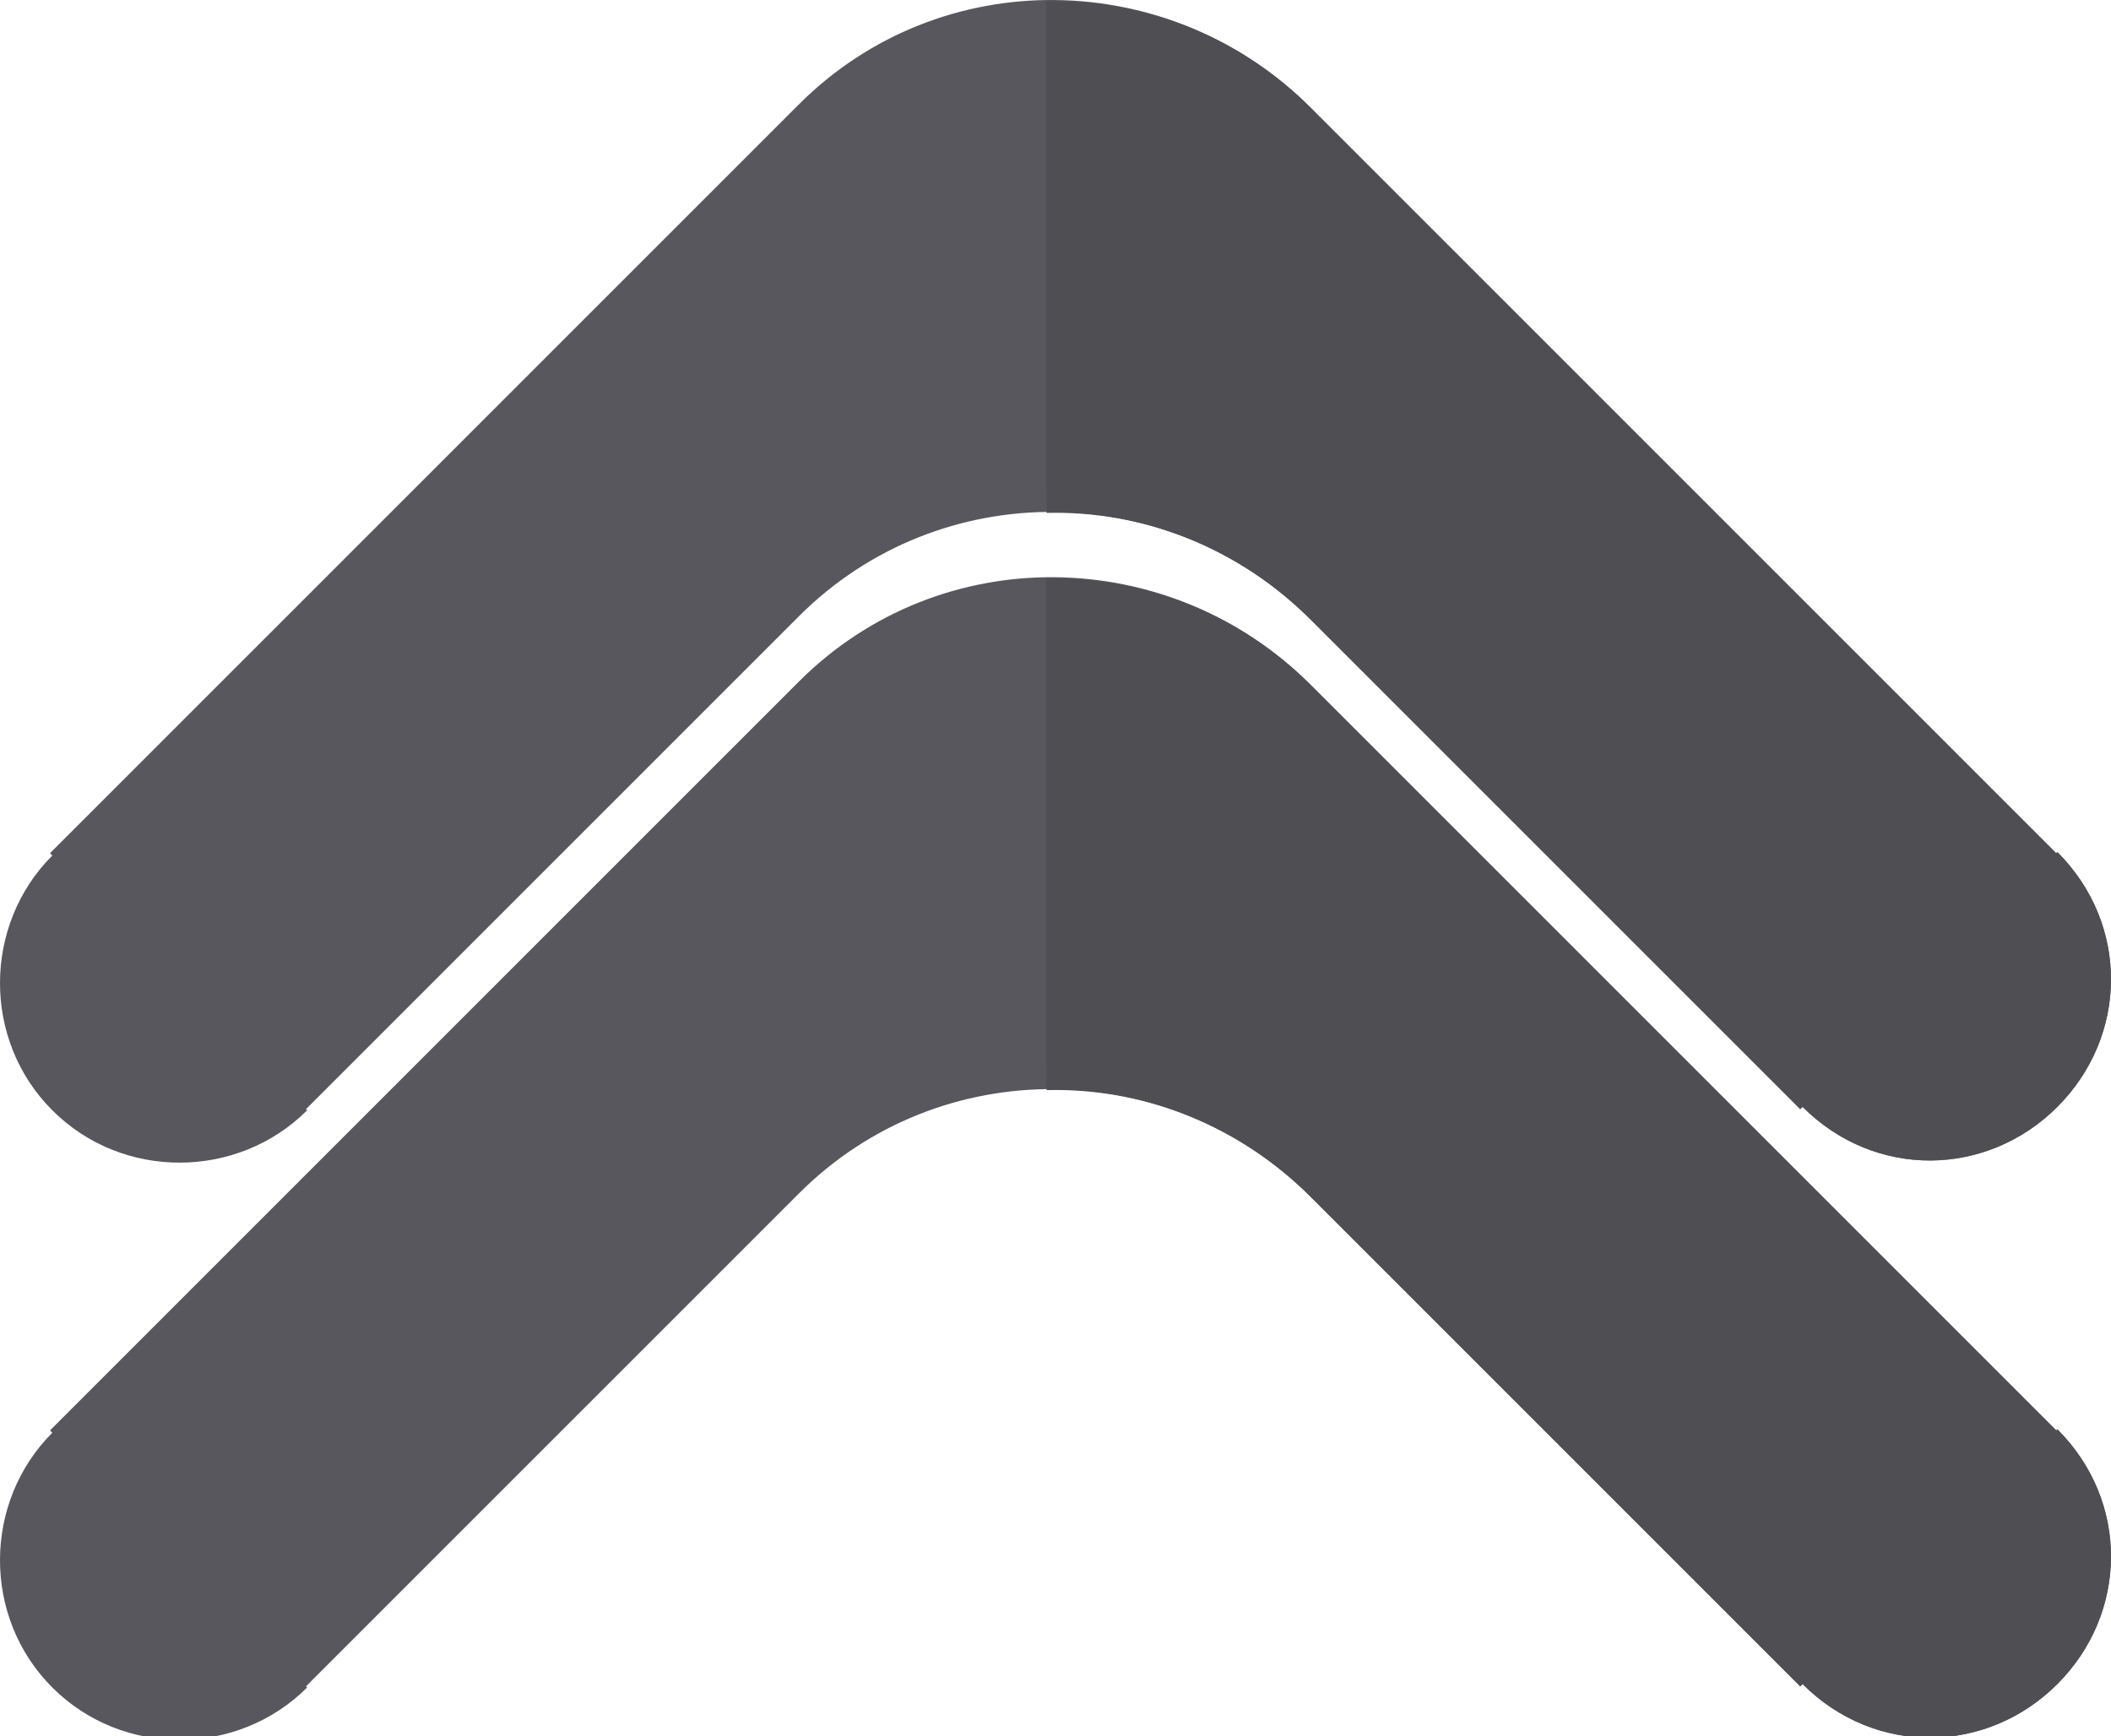
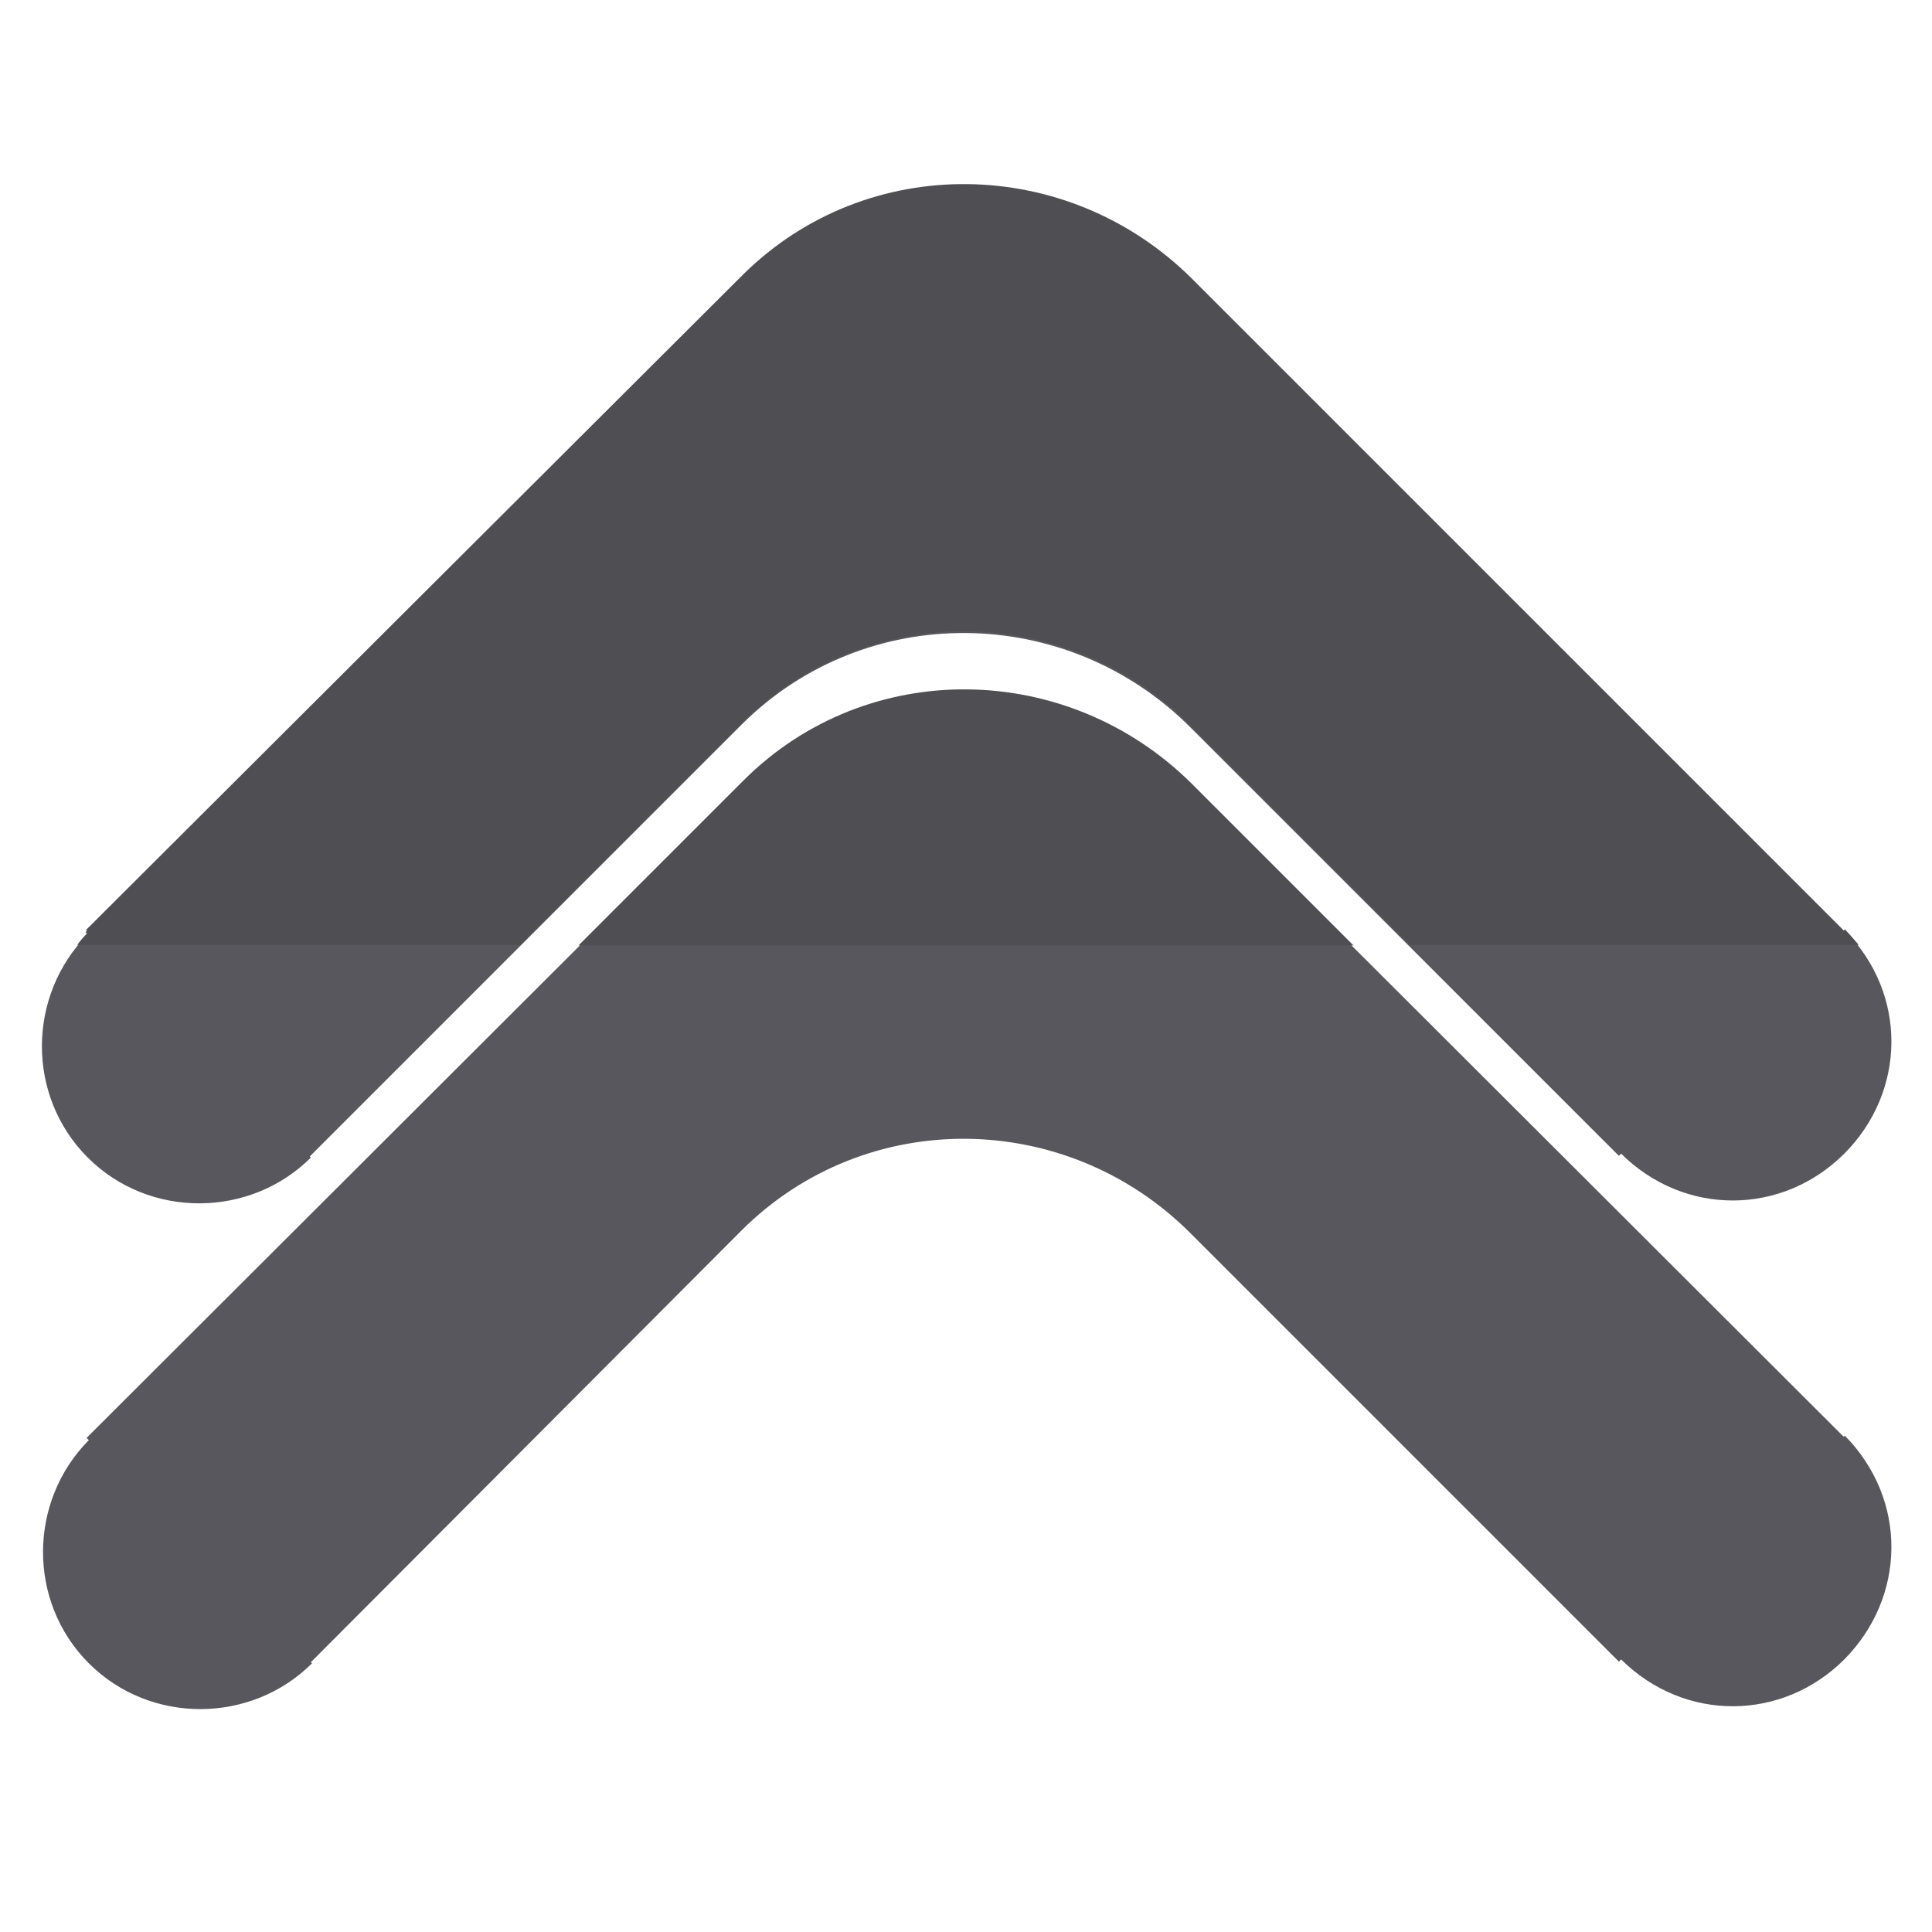
- <svg xmlns="http://www.w3.org/2000/svg" version="1.1" x="0px" y="0px" width="431.542px" height="354.889px" viewBox="0 0 431.542 354.889" enable-background="new 0 0 431.542 354.889" xml:space="preserve">
-   <g id="Livello_1">
-     <line fill="none" stroke="#000000" stroke-miterlimit="10" x1="165.433" y1="205.895" x2="165.433" y2="205.895" />
-     <line fill="none" stroke="#000000" stroke-miterlimit="10" x1="288.47" y1="215.087" x2="288.47" y2="215.087" />
-     <path fill="#58575D" d="M420.579,226.282c-14.382,14.382-37.236,14.849-52.086-0.001l-0.474,0.474L267.963,126.699   c-28.92-28.92-75.73-29.627-104.651-0.707L62.549,226.754l0.233,0.233c-14.143,14.143-37.704,14.383-52.086,0   c-14.382-14.382-14.142-37.943,0-52.085l-0.474-0.474L163.312,21.34c28.921-28.921,75.73-28.214,104.651,0.707l152.382,152.382   l0.233-0.233C435.428,189.044,434.96,211.899,420.579,226.282z" />
-     <path fill="#4F4E53" d="M420.579,226.281c-14.383,14.383-37.236,14.85-52.086,0l-0.474,0.474L267.964,126.699   c-14.935-14.934-34.472-22.337-54.016-21.843L213.859,0.293c19.544-0.495,39.17,6.82,54.104,21.754l152.382,152.381l0.233-0.233   C435.428,189.045,434.96,211.899,420.579,226.281z" />
-     <path fill="#58575D" d="M420.579,344.282c-14.382,14.382-37.236,14.849-52.086-0.001l-0.474,0.474L267.963,244.699   c-28.92-28.92-75.73-29.627-104.651-0.707L62.549,344.754l0.233,0.233c-14.143,14.143-37.704,14.383-52.086,0   c-14.382-14.382-14.142-37.943,0-52.086l-0.474-0.473L163.312,139.34c28.921-28.921,75.73-28.214,104.651,0.707l152.382,152.382   l0.233-0.234C435.428,307.044,434.96,329.899,420.579,344.282z" />
-     <path fill="#4F4E53" d="M420.579,344.281c-14.383,14.383-37.236,14.85-52.086,0l-0.474,0.474L267.964,244.699   c-14.935-14.934-34.472-22.337-54.016-21.842l-0.088-104.564c19.544-0.495,39.17,6.82,54.104,21.754l152.382,152.382l0.233-0.234   C435.428,307.044,434.96,329.899,420.579,344.281z" />
+ <svg xmlns="http://www.w3.org/2000/svg" version="1.1" id="Livello_1" x="0px" y="0px" viewBox="0 0 348 348" style="enable-background:new 0 0 348 348;" xml:space="preserve">
+   <style type="text/css">
+ 	.st0{display:none;}
+ 	.st1{display:inline;}
+ 	.st2{fill:none;stroke:#000000;stroke-miterlimit:10;}
+ 	.st3{fill:#58575D;stroke:#DBA112;stroke-width:5;stroke-miterlimit:10;}
+ 	.st4{fill:#4F4E53;}
+ 	.st5{fill:none;}
+ 	.st6{display:none;fill:#58575D;}
+ 	.st7{fill:#DDC043;}
+ 	.st8{fill:#BC9906;}
+ 	.st9{fill:#58575D;}
+ </style>
+   <g id="Livello_1_2_" class="st0">
+     <g id="Livello_1_1_" class="st1">
+       <line class="st2" x1="694.5" y1="270.8" x2="694.5" y2="270.8" />
+       <line class="st2" x1="703.7" y1="147.8" x2="703.7" y2="147.8" />
+       <path class="st3" d="M714.9,15.7c14.4,14.4,14.8,37.2,0,52.1l0.5,0.5L615.3,168.4c-28.9,28.9-29.6,75.7-0.7,104.7l100.8,100.8    l0.2-0.2c14.1,14.1,14.4,37.7,0,52.1s-37.9,14.1-52.1,0l-0.5,0.5L510,272.9c-28.9-28.9-28.2-75.7,0.7-104.7L663,15.9l-0.2-0.2    C677.7,0.8,700.5,1.3,714.9,15.7z" />
+       <path class="st3" d="M832.9,15.7c14.4,14.4,14.8,37.2,0,52.1l0.5,0.5L733.3,168.4c-28.9,28.9-29.6,75.7-0.7,104.7l100.8,100.6    l0.2-0.2c14.1,14.1,14.4,37.7,0,52.1s-37.9,14.1-52.1,0l-0.5,0.5L628,272.9c-28.9-28.9-28.2-75.7,0.7-104.7L781,15.9l-0.2-0.2    C795.7,0.8,818.5,1.3,832.9,15.7z" />
+     </g>
+     <g id="Livello_2" class="st1">
+ 	</g>
  </g>
-   <g id="Livello_2">
- </g>
+   <g id="Livello_1_copia_2" class="st0">
+     <g id="Livello_1_4_" class="st1">
+       <line class="st2" x1="694.5" y1="270.8" x2="694.5" y2="270.8" />
+       <line class="st2" x1="703.7" y1="147.8" x2="703.7" y2="147.8" />
+       <path class="st4" d="M713,66.8l-46.7,46.9V16.2c15.4-13.4,35.8-9.9,47.4,2.1c14.2,14.6,13.8,33.4-1,48.3L713,66.8z" />
+       <path class="st4" d="M714,423.5c-13.5,13.5-33.3,13-47.7,1.4v-96.3l48.3,46.3l0.2-0.2C728.9,388.9,728.4,409.1,714,423.5z" />
+       <path class="st4" d="M831.4,424.5c-14.4,14.4-35.2,13.5-49.4-0.6l-0.5,0.5L666.3,307.7V134.2L781.9,16.8l-0.2-0.2    c14.9-14.9,35.2-13.2,49.6,1.2c14.4,14.4,14.5,34.1-0.3,49l0.5,0.5L730.8,167c-28.9,29-28.8,79,0.1,108L832,375.1l0.2-0.2    C846.4,389,845.8,410.1,831.4,424.5z" />
+     </g>
+     <g id="Livello_2_2_" class="st1">
+ 	</g>
+   </g>
+   <g id="Livello_1_copia" class="st0">
+     <g id="Livello_1_3_" class="st1">
+       <line class="st5" x1="668.2" y1="270.8" x2="668.2" y2="270.8" />
+       <line class="st5" x1="677.4" y1="147.8" x2="677.4" y2="147.8" />
+       <path class="st4" d="M486.4,170.1L637.8,20.7l-0.2-0.2c1.2-1.2,2.5-2.8,3.8-3.8l-0.4,95.9l-53.1,55.3    c-28.9,28.9-30.7,79.5-1.8,108.5l55.3,53.6v96c-1.1-0.9-2.1-1.8-3.1-2.8l-0.5,0.5L485.7,273C456.8,244.1,457.5,199.1,486.4,170.1z    " />
+       <path class="st4" d="M606,166.2l35-32.6l-0.7,174l-39.3-39C572.1,239.7,577.1,195.2,606,166.2z" />
+     </g>
+     <g id="Livello_2_1_" class="st1">
+ 	</g>
+   </g>
+   <rect x="426" class="st6" width="240.5" height="447" />
+   <g id="Livello_1_6_" class="st0">
+     <g id="Livello_1_7_" class="st1">
+       <line class="st2" x1="638.3" y1="170.4" x2="638.3" y2="170.4" />
+       <line class="st2" x1="629.1" y1="293.4" x2="629.1" y2="293.4" />
+       <path class="st7" d="M617.9,425.5c-14.4-14.4-14.8-37.2,0-52.1l-0.5-0.5l100.1-100.1c28.9-28.9,29.6-75.7,0.7-104.7L617.4,67.3    l-0.2,0.2c-14.1-14.1-14.4-37.7,0-52.1s37.9-14.1,52.1,0l0.5-0.5l153,153.4c28.9,28.9,28.2,75.7-0.7,104.7L669.8,425.3l0.2,0.2    C655.1,440.4,632.3,439.9,617.9,425.5z" />
+       <path class="st7" d="M499.9,425.5c-14.4-14.4-14.8-37.2,0-52.1l-0.5-0.5l100.1-100.1c28.9-28.9,29.6-75.7,0.7-104.7L499.4,67.5    l-0.2,0.2c-14.1-14.1-14.4-37.7,0-52.1s37.9-14.1,52.1,0l0.5-0.5l153,153.2c28.9,28.9,28.2,75.7-0.7,104.7L551.8,425.3l0.2,0.2    C537.1,440.4,514.3,439.9,499.9,425.5z" />
+     </g>
+     <g id="Livello_2_4_" class="st1">
+ 	</g>
+   </g>
+   <g id="Livello_1_8_" class="st0">
+     <g id="Livello_1_9_" class="st1">
+       <line class="st2" x1="638.5" y1="170.5" x2="638.5" y2="170.5" />
+       <line class="st2" x1="629.3" y1="293.5" x2="629.3" y2="293.5" />
+       <path class="st8" d="M822.3,273.2L670,425.5l0.2,0.2c-1.2,1.2-2.4,2.3-3.7,3.3V324.1l51.2-51.2c28.9-28.9,29.6-75.7,0.7-104.7    l-51.9-51.9V12.9c1,0.8,2,1.7,3,2.6L670,15l153,153.4C851.9,197.3,851.2,244.2,822.3,273.2z" />
+       <path class="st8" d="M704.3,273.2L666.5,311V130l38.5,38.5C733.9,197.3,733.2,244.2,704.3,273.2z" />
+     </g>
+     <g id="Livello_2_5_" class="st1">
+ 	</g>
+   </g>
+   <g id="Livello_1_copia_1_" class="st0">
+     <g id="Livello_1_5_" class="st1">
+       <line class="st5" x1="638.3" y1="170.4" x2="638.3" y2="170.4" />
+       <line class="st5" x1="629.1" y1="293.4" x2="629.1" y2="293.4" />
+     </g>
+     <g id="Livello_2_3_" class="st1">
+ 	</g>
+   </g>
+   <g id="Livello_1_13_">
+     <g id="Livello_1_14_">
+       <line class="st9" x1="135.4" y1="192.1" x2="135.4" y2="192.1" />
+       <line class="st9" x1="230.3" y1="199.2" x2="230.3" y2="199.2" />
+       <path class="st9" d="M332.2,207.8c-11.1,11.1-28.7,11.4-40.2,0l-0.4,0.4L214.4,131c-22.3-22.3-58.4-22.8-80.8-0.5l-77.8,77.8    l0.2,0.2c-10.9,10.9-29.1,11.1-40.2,0s-10.9-29.2,0-40.2l-0.4-0.4l118.3-118c22.3-22.3,58.4-21.8,80.8,0.5l117.6,117.4l0.2-0.2    C343.7,179.1,343.3,196.7,332.2,207.8z" />
+       <path class="st9" d="M332.2,298.9c-11.1,11.1-28.7,11.4-40.2,0l-0.4,0.4l-77.2-77.2c-22.3-22.3-58.4-22.8-80.8-0.5L56,299.4    l0.2,0.2c-10.9,10.9-29.1,11.1-40.2,0s-10.9-29.2,0-40.2l-0.4-0.4l118.2-118c22.3-22.3,58.4-21.8,80.8,0.5l117.5,117.3l0.2-0.2    C343.7,270.2,343.3,287.7,332.2,298.9z" />
+     </g>
+     <g id="Livello_2_8_">
+ 	</g>
+   </g>
+   <g id="Livello_1_11_">
+     <g id="Livello_1_12_">
+       <line class="st4" x1="135.5" y1="191.9" x2="135.5" y2="191.9" />
+       <line class="st4" x1="230.4" y1="199" x2="230.4" y2="199" />
+       <path class="st4" d="M214.7,50.2l117.4,117.4l0.2-0.2c0.9,0.9,1.7,1.9,2.5,2.8H254l-39.5-39.5c-22.3-22.3-58.4-22.8-80.8-0.5    l-40,40H13.9c0.6-0.8,1.3-1.6,2-2.3l-0.4-0.4l118.3-118C156.2,27.3,192.3,27.9,214.7,50.2z" />
+       <path class="st4" d="M214.7,141.2l29.1,29.1H104.2l29.7-29.7C156.2,118.3,192.3,118.9,214.7,141.2z" />
+     </g>
+     <g id="Livello_2_7_">
+ 	</g>
+   </g>
+   <g id="Livello_1_copia_2_" class="st0">
+     <g id="Livello_1_10_" class="st1">
+       <line class="st5" x1="152.3" y1="131.7" x2="152.3" y2="131.7" />
+       <line class="st5" x1="145.2" y1="226.6" x2="145.2" y2="226.6" />
+     </g>
+     <g id="Livello_2_6_" class="st1">
+ 	</g>
+   </g>
</svg>
